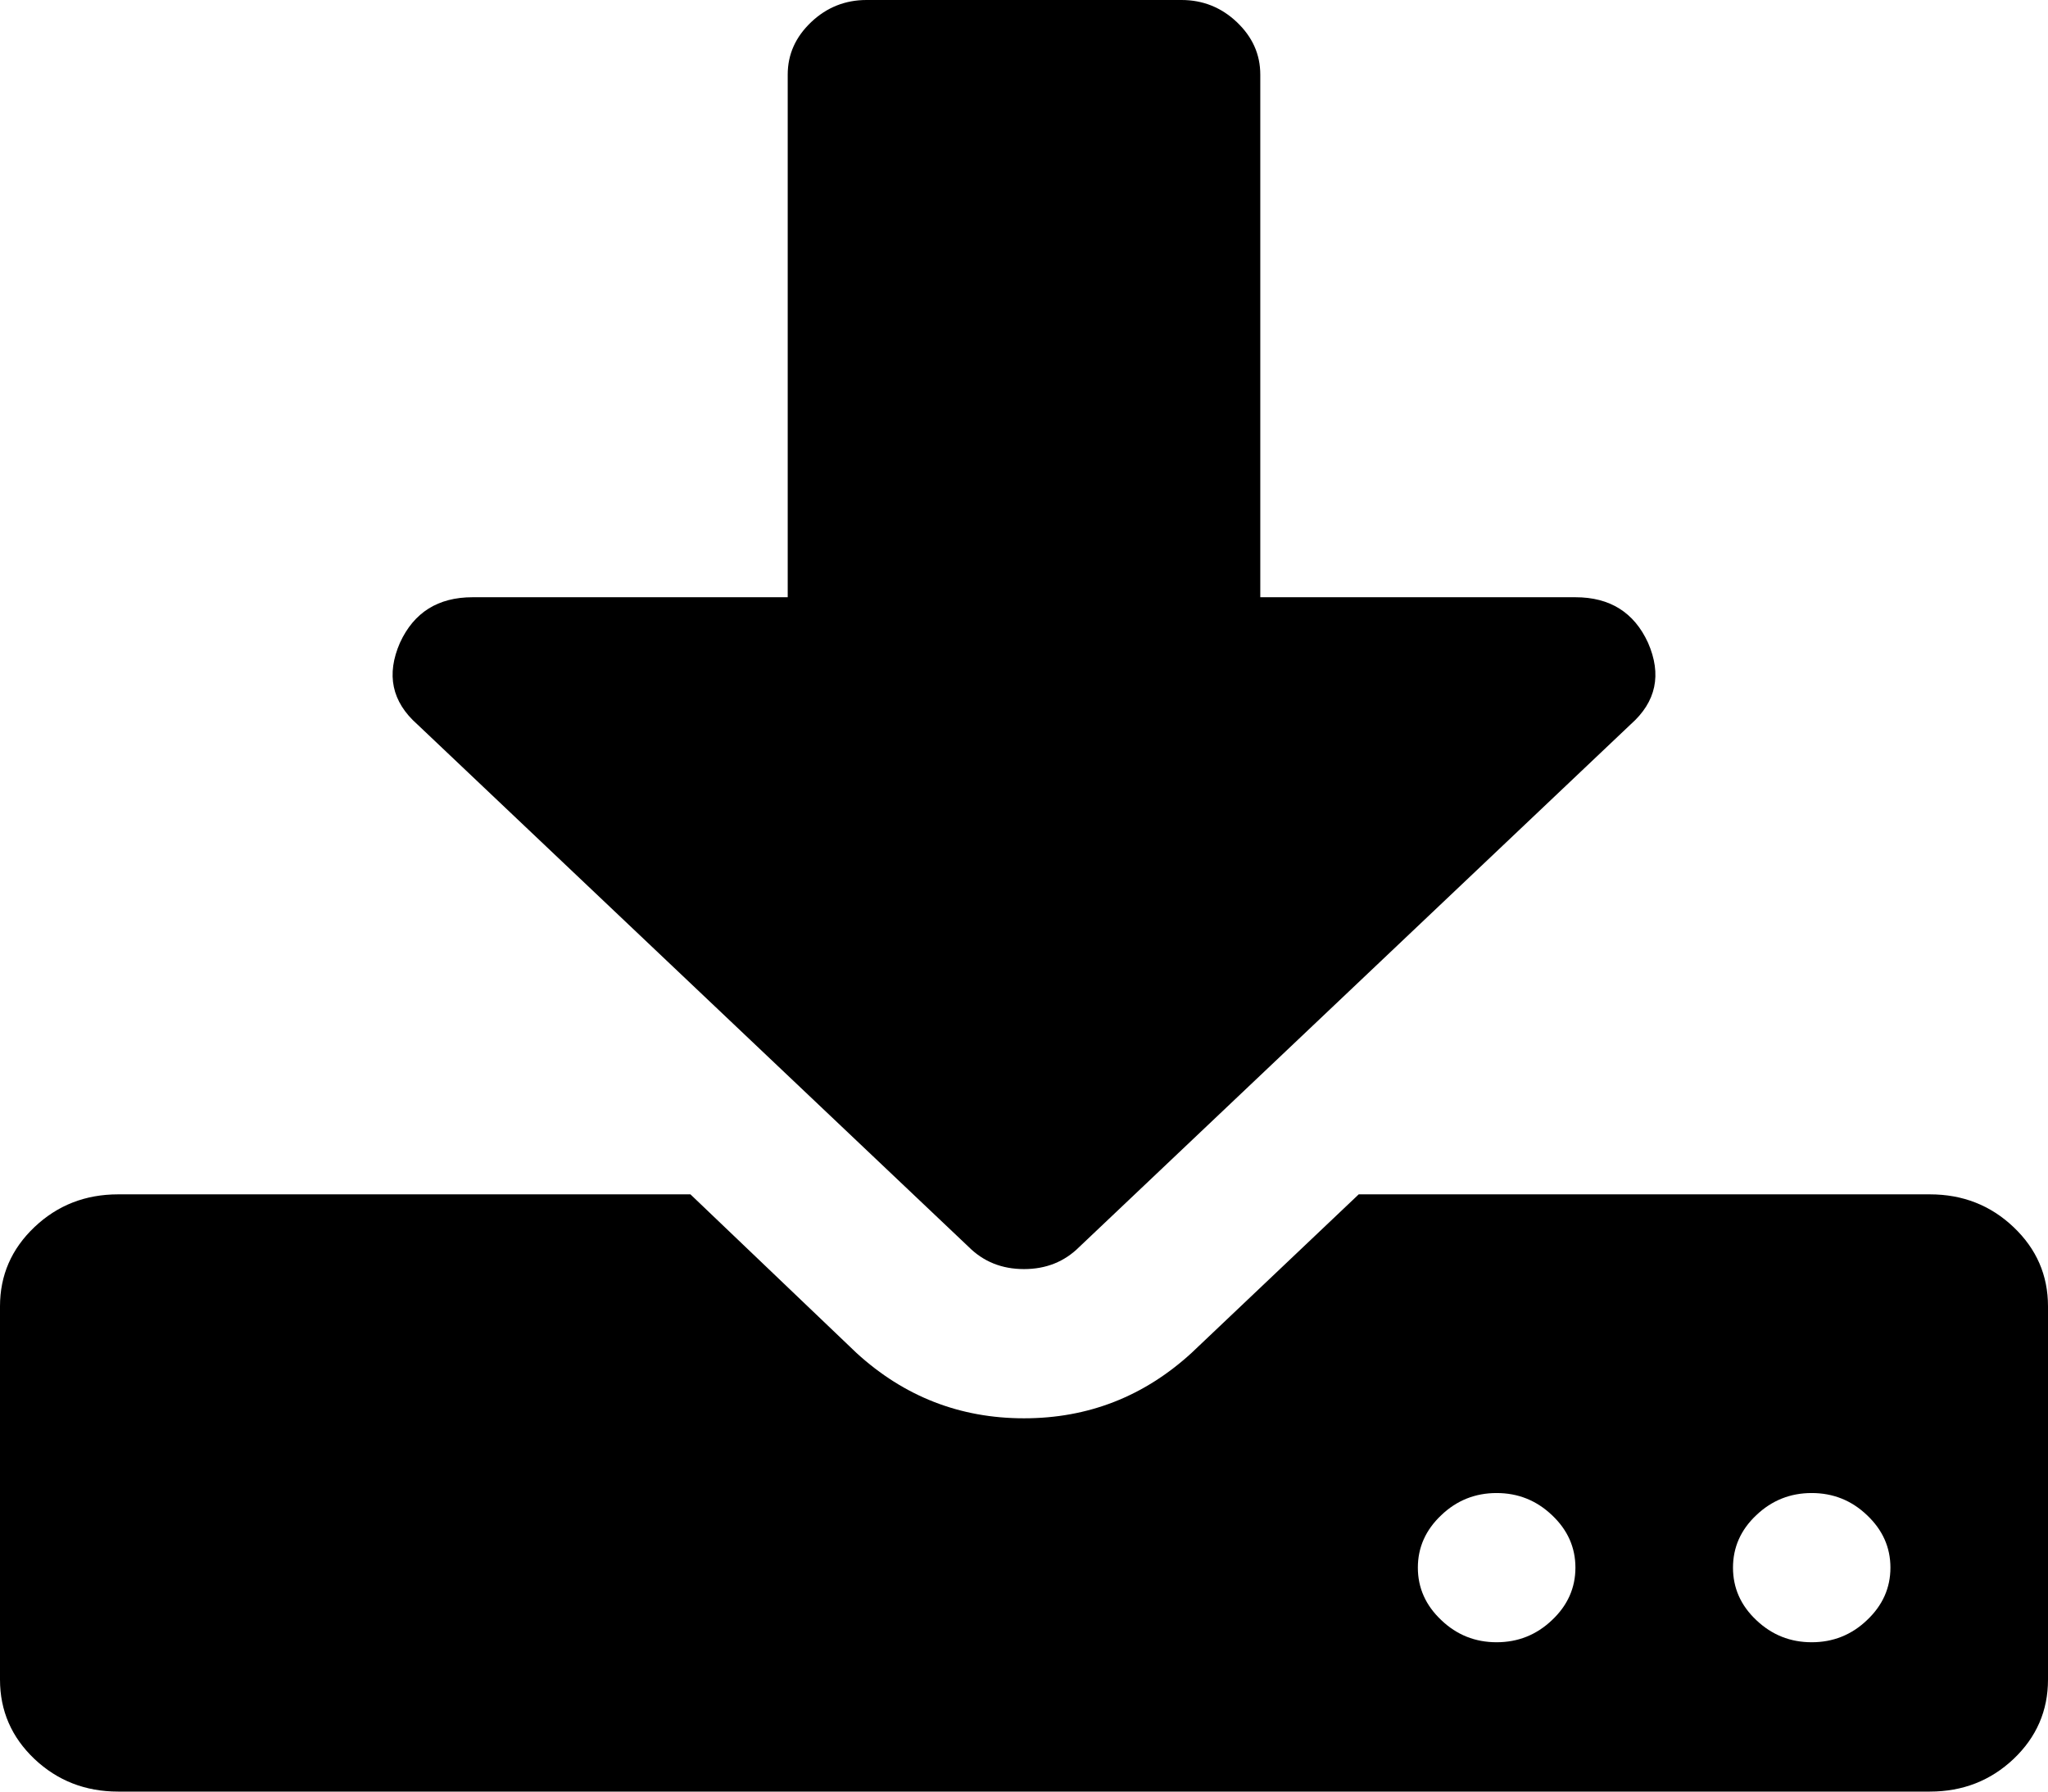
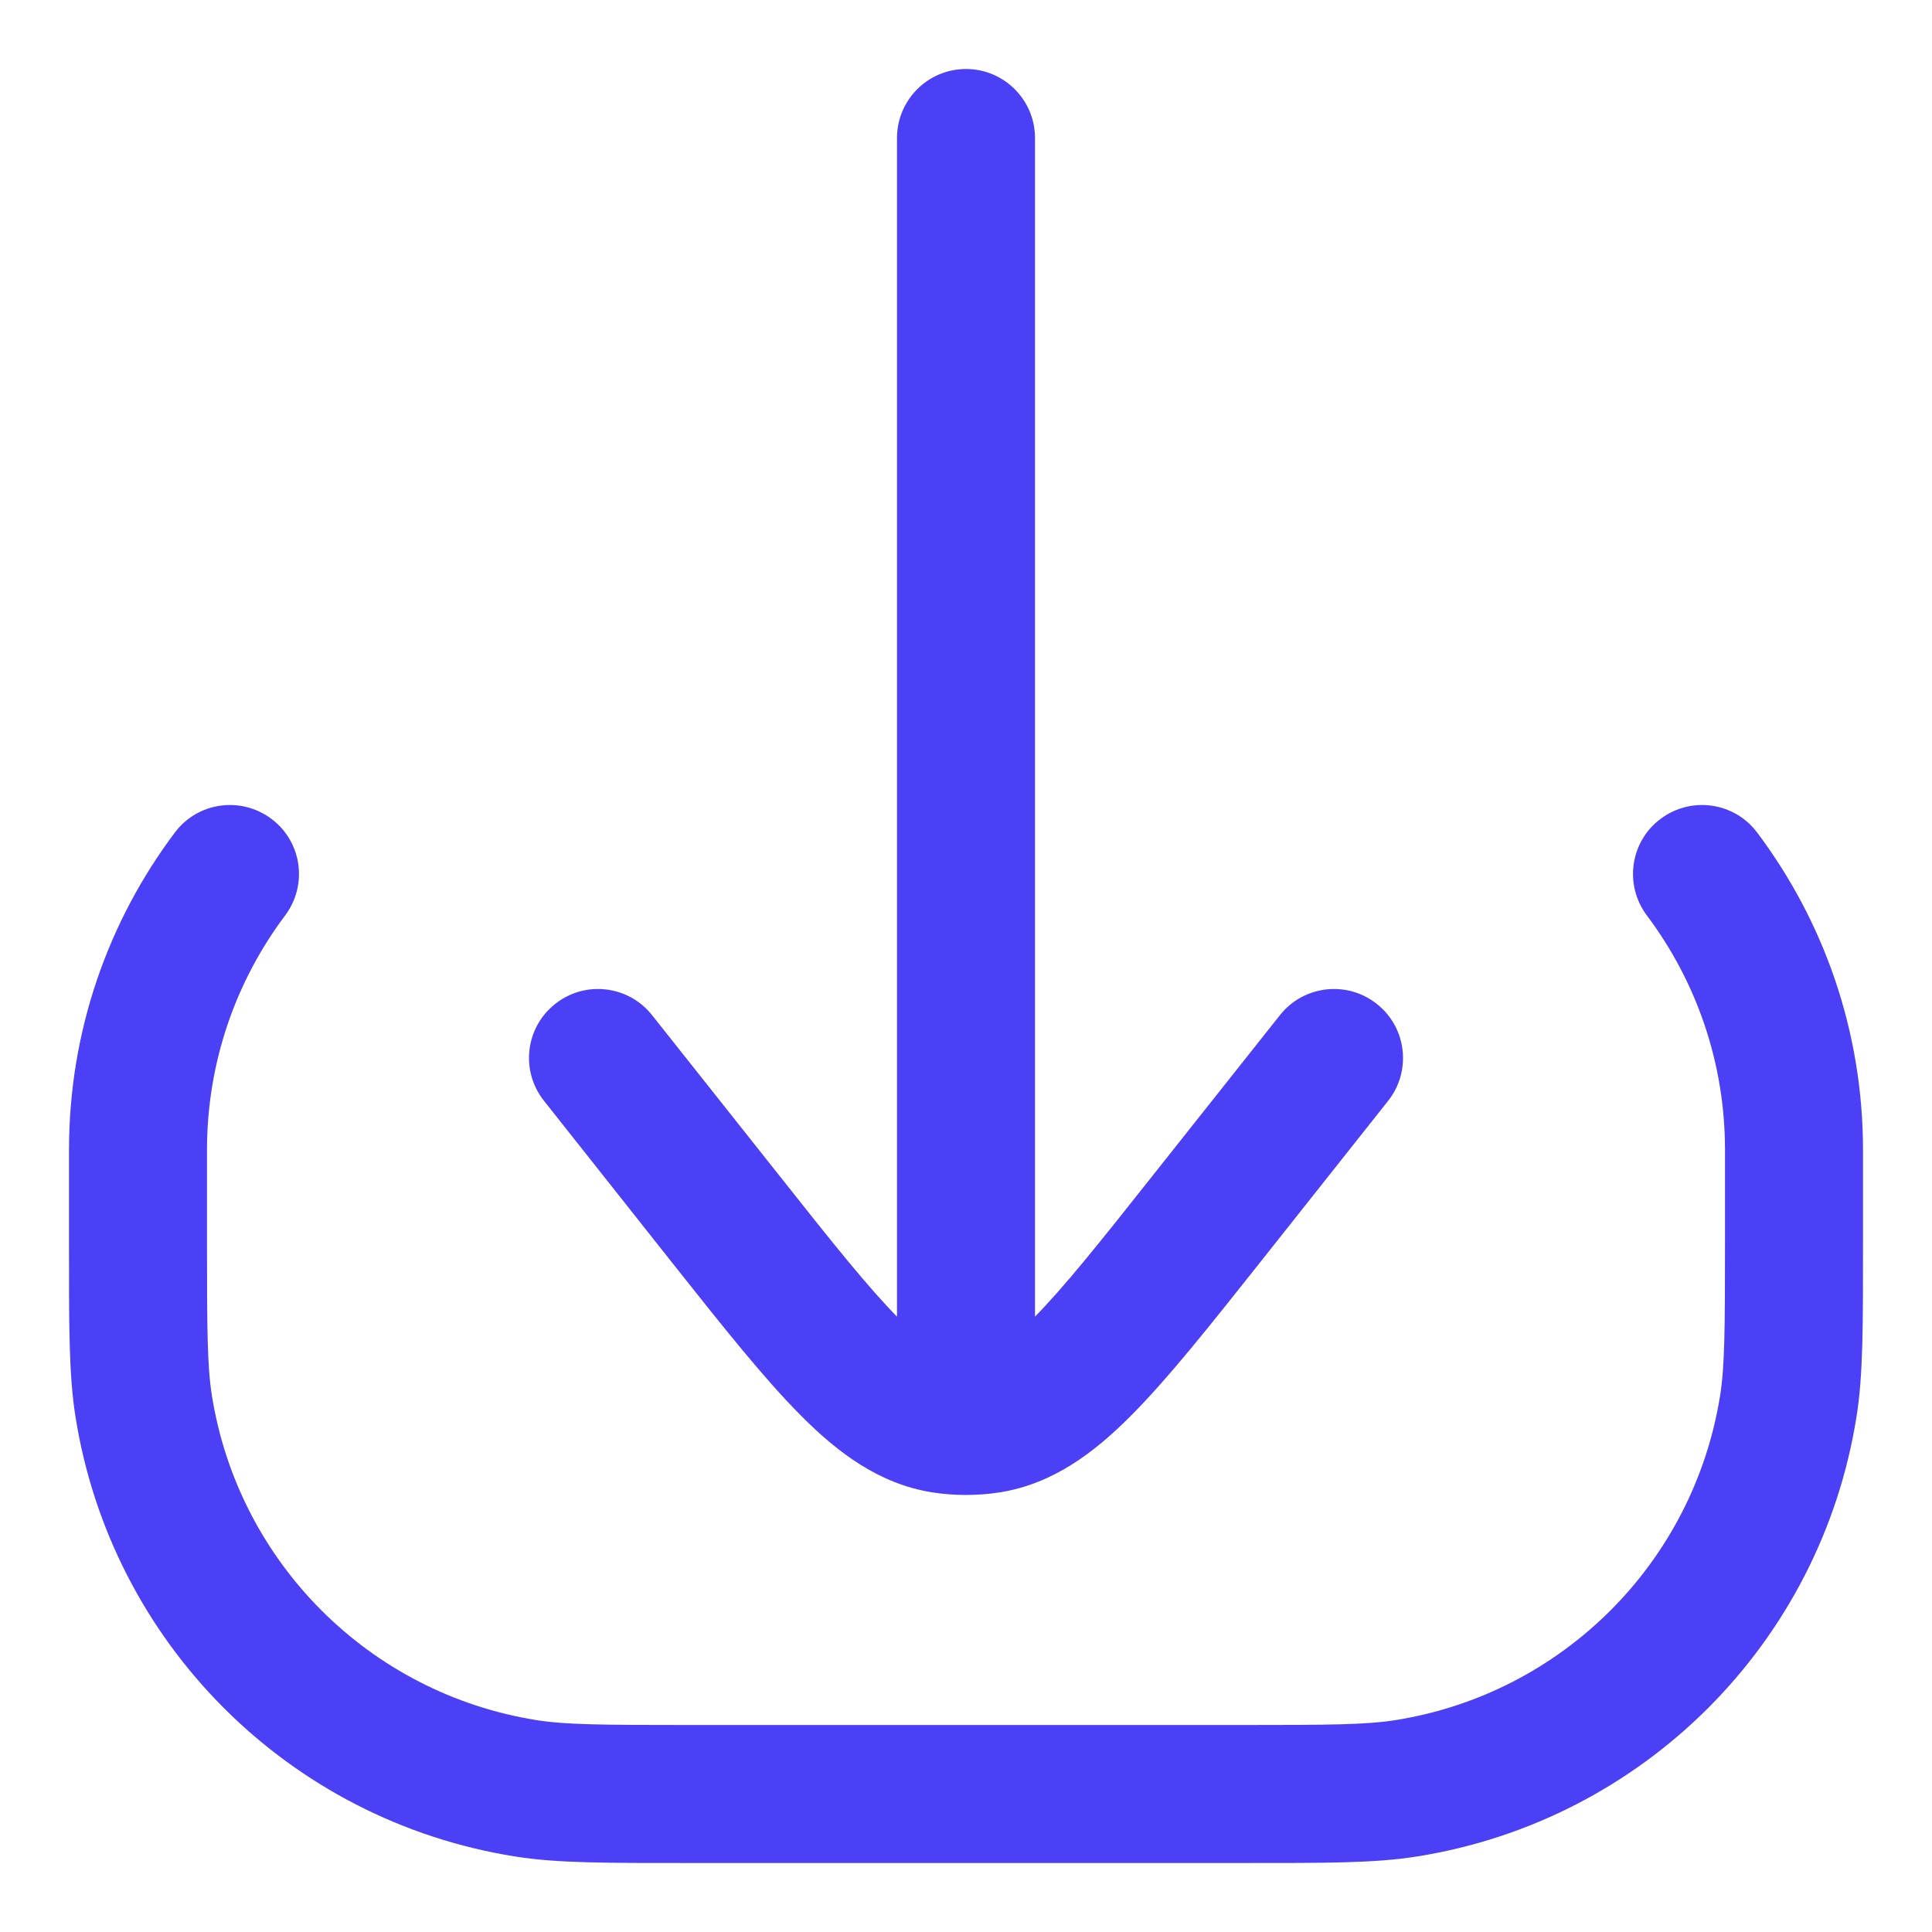
- <svg xmlns="http://www.w3.org/2000/svg" width="16" height="14" viewBox="0 0 16 14" fill="none">
-   <path d="M12.308 12.25C12.308 12.092 12.247 11.955 12.125 11.84C12.003 11.724 11.859 11.667 11.692 11.667C11.526 11.667 11.381 11.724 11.26 11.84C11.138 11.955 11.077 12.092 11.077 12.25C11.077 12.408 11.138 12.545 11.26 12.66C11.381 12.776 11.526 12.833 11.692 12.833C11.859 12.833 12.003 12.776 12.125 12.66C12.247 12.545 12.308 12.408 12.308 12.25ZM14.769 12.25C14.769 12.092 14.708 11.955 14.586 11.84C14.465 11.724 14.32 11.667 14.154 11.667C13.987 11.667 13.843 11.724 13.721 11.84C13.599 11.955 13.539 12.092 13.539 12.25C13.539 12.408 13.599 12.545 13.721 12.66C13.843 12.776 13.987 12.833 14.154 12.833C14.32 12.833 14.465 12.776 14.586 12.66C14.708 12.545 14.769 12.408 14.769 12.25ZM16 10.208V13.125C16 13.368 15.91 13.575 15.731 13.745C15.551 13.915 15.333 14 15.077 14H0.923C0.667 14 0.449 13.915 0.269 13.745C0.09 13.575 0 13.368 0 13.125V10.208C0 9.965 0.09 9.759 0.269 9.589C0.449 9.418 0.667 9.333 0.923 9.333H5.394L6.692 10.573C7.064 10.913 7.5 11.083 8 11.083C8.5 11.083 8.936 10.913 9.308 10.573L10.615 9.333H15.077C15.333 9.333 15.551 9.418 15.731 9.589C15.91 9.759 16 9.965 16 10.208ZM12.875 5.022C12.984 5.271 12.939 5.484 12.74 5.66L8.433 9.743C8.317 9.859 8.173 9.917 8 9.917C7.827 9.917 7.683 9.859 7.567 9.743L3.26 5.66C3.061 5.484 3.016 5.271 3.125 5.022C3.234 4.785 3.423 4.667 3.692 4.667H6.154V0.583C6.154 0.425 6.215 0.289 6.337 0.173C6.458 0.058 6.603 0 6.769 0H9.231C9.397 0 9.542 0.058 9.663 0.173C9.785 0.289 9.846 0.425 9.846 0.583V4.667H12.308C12.577 4.667 12.766 4.785 12.875 5.022Z" fill="black" />
+ <svg xmlns="http://www.w3.org/2000/svg" width="14" height="14" viewBox="0 0 14 14" fill="none">
+   <path d="M3.812 12.959L3.734 13.453H3.734L3.812 12.959ZM1.041 10.188L1.535 10.11L1.041 10.188ZM12.959 10.188L13.453 10.266V10.266L12.959 10.188ZM10.188 12.959L10.266 13.453H10.266L10.188 12.959ZM12.733 6.033C12.568 5.812 12.254 5.768 12.033 5.934C11.812 6.099 11.768 6.413 11.934 6.634L12.733 6.033ZM2.066 6.634C2.232 6.413 2.188 6.099 1.967 5.934C1.746 5.768 1.432 5.812 1.267 6.033L2.066 6.634ZM7.5 1C7.5 0.724 7.276 0.5 7 0.5C6.724 0.5 6.5 0.724 6.5 1H7.5ZM4.725 7.356C4.554 7.14 4.239 7.103 4.023 7.275C3.806 7.446 3.77 7.761 3.942 7.977L4.725 7.356ZM5.265 8.842L4.873 9.153L5.265 8.842ZM8.735 8.842L8.343 8.531L8.735 8.842ZM10.059 7.977C10.23 7.761 10.194 7.446 9.977 7.275C9.761 7.103 9.446 7.14 9.275 7.356L10.059 7.977ZM6.833 10.32L6.754 10.814H6.754L6.833 10.32ZM7.167 10.32L7.246 10.814H7.246L7.167 10.32ZM12.5 8.333V9H13.5V8.333H12.5ZM9 12.5H5V13.5H9V12.5ZM1.5 9V8.333H0.5V9H1.5ZM5 12.5C4.362 12.5 4.101 12.498 3.89 12.465L3.734 13.453C4.041 13.502 4.4 13.5 5 13.5V12.5ZM0.5 9C0.5 9.6 0.498 9.959 0.547 10.266L1.535 10.11C1.502 9.899 1.5 9.638 1.5 9H0.5ZM3.89 12.465C2.678 12.273 1.727 11.322 1.535 10.11L0.547 10.266C0.807 11.907 2.093 13.193 3.734 13.453L3.89 12.465ZM12.5 9C12.5 9.638 12.498 9.899 12.465 10.11L13.453 10.266C13.502 9.959 13.5 9.6 13.5 9H12.5ZM9 13.5C9.6 13.5 9.959 13.502 10.266 13.453L10.11 12.465C9.899 12.498 9.638 12.5 9 12.5V13.5ZM12.465 10.11C12.273 11.322 11.322 12.273 10.11 12.465L10.266 13.453C11.907 13.193 13.193 11.907 13.453 10.266L12.465 10.11ZM13.5 8.333C13.5 7.471 13.215 6.674 12.733 6.033L11.934 6.634C12.289 7.107 12.5 7.695 12.5 8.333H13.5ZM1.5 8.333C1.5 7.695 1.711 7.107 2.066 6.634L1.267 6.033C0.785 6.674 0.5 7.471 0.5 8.333H1.5ZM6.5 1V9.667H7.5V1H6.5ZM3.942 7.977L4.873 9.153L5.657 8.531L4.725 7.356L3.942 7.977ZM9.127 9.153L10.059 7.977L9.275 7.356L8.343 8.531L9.127 9.153ZM4.873 9.153C5.237 9.612 5.537 9.99 5.804 10.258C6.073 10.529 6.372 10.753 6.754 10.814L6.912 9.826C6.841 9.815 6.728 9.769 6.512 9.553C6.295 9.334 6.036 9.01 5.657 8.531L4.873 9.153ZM8.343 8.531C7.964 9.01 7.705 9.334 7.488 9.553C7.272 9.769 7.159 9.815 7.088 9.826L7.246 10.814C7.628 10.753 7.927 10.529 8.196 10.258C8.463 9.99 8.763 9.612 9.127 9.153L8.343 8.531ZM6.754 10.814C6.836 10.827 6.918 10.833 7 10.833V9.833C6.971 9.833 6.941 9.831 6.912 9.826L6.754 10.814ZM7 10.833C7.082 10.833 7.164 10.827 7.246 10.814L7.088 9.826C7.059 9.831 7.029 9.833 7 9.833V10.833ZM6.5 9.667V10.333H7.5V9.667H6.5Z" fill="#4C40F7" />
</svg>
